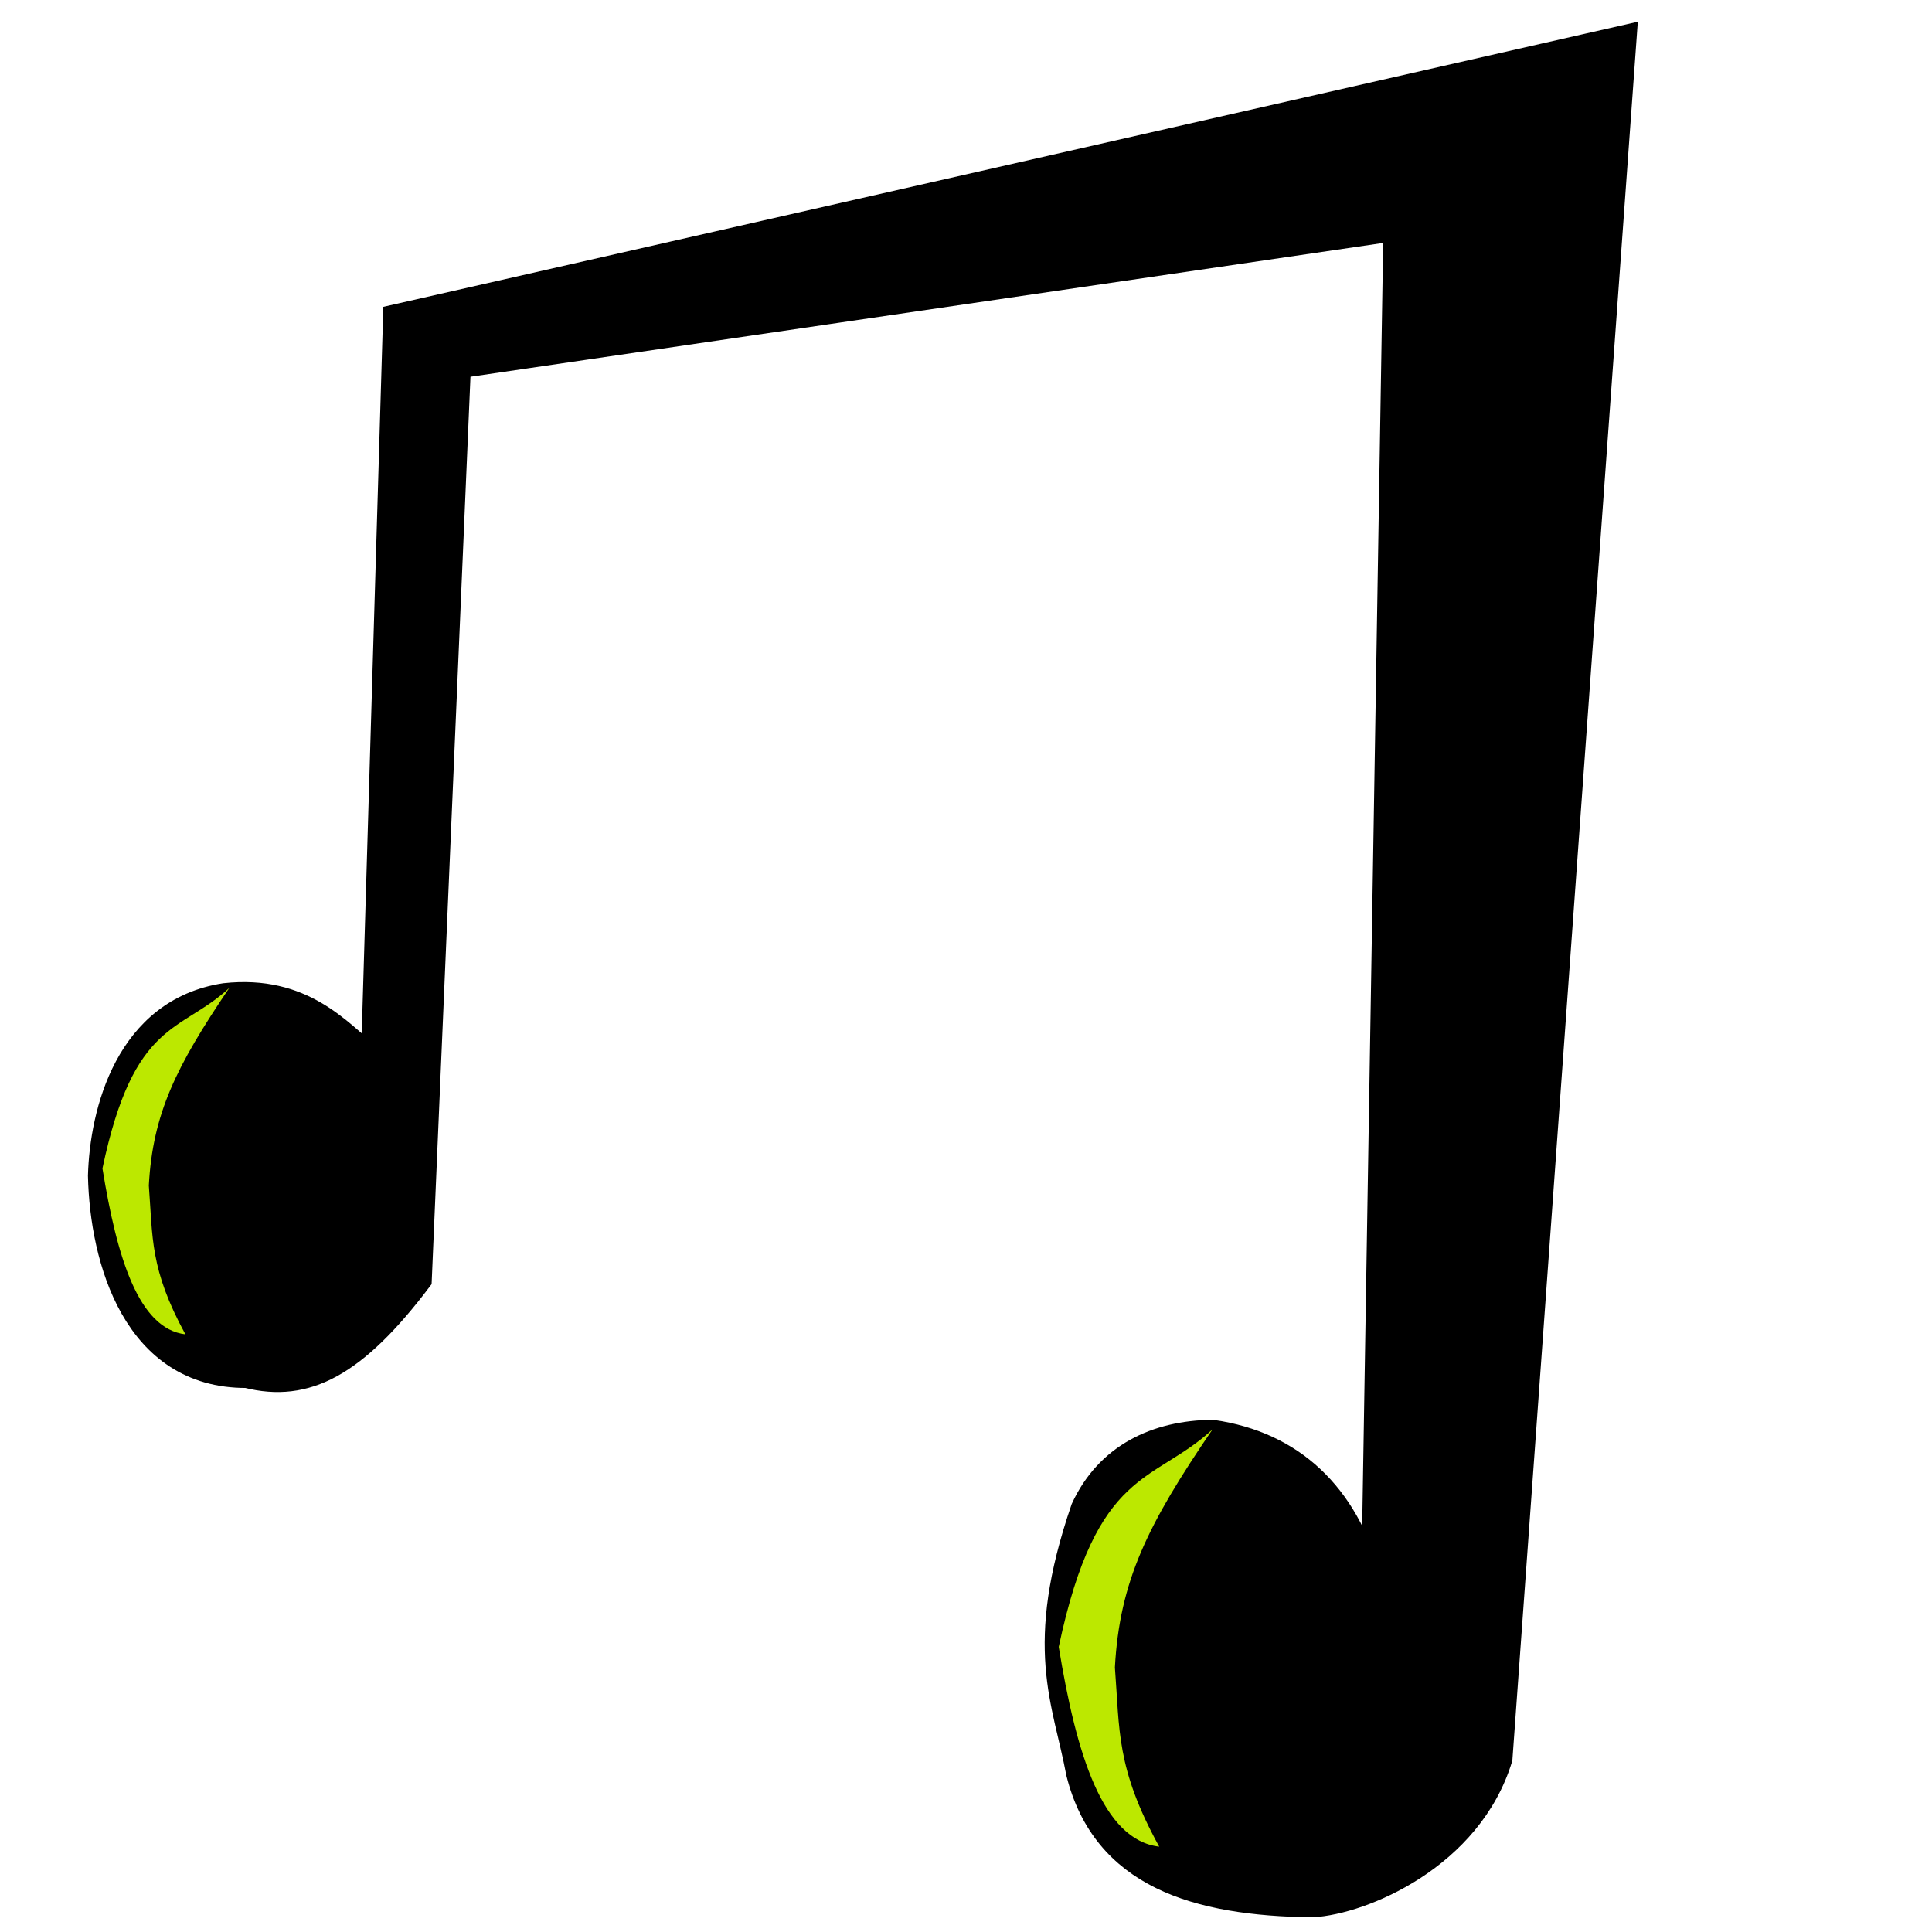
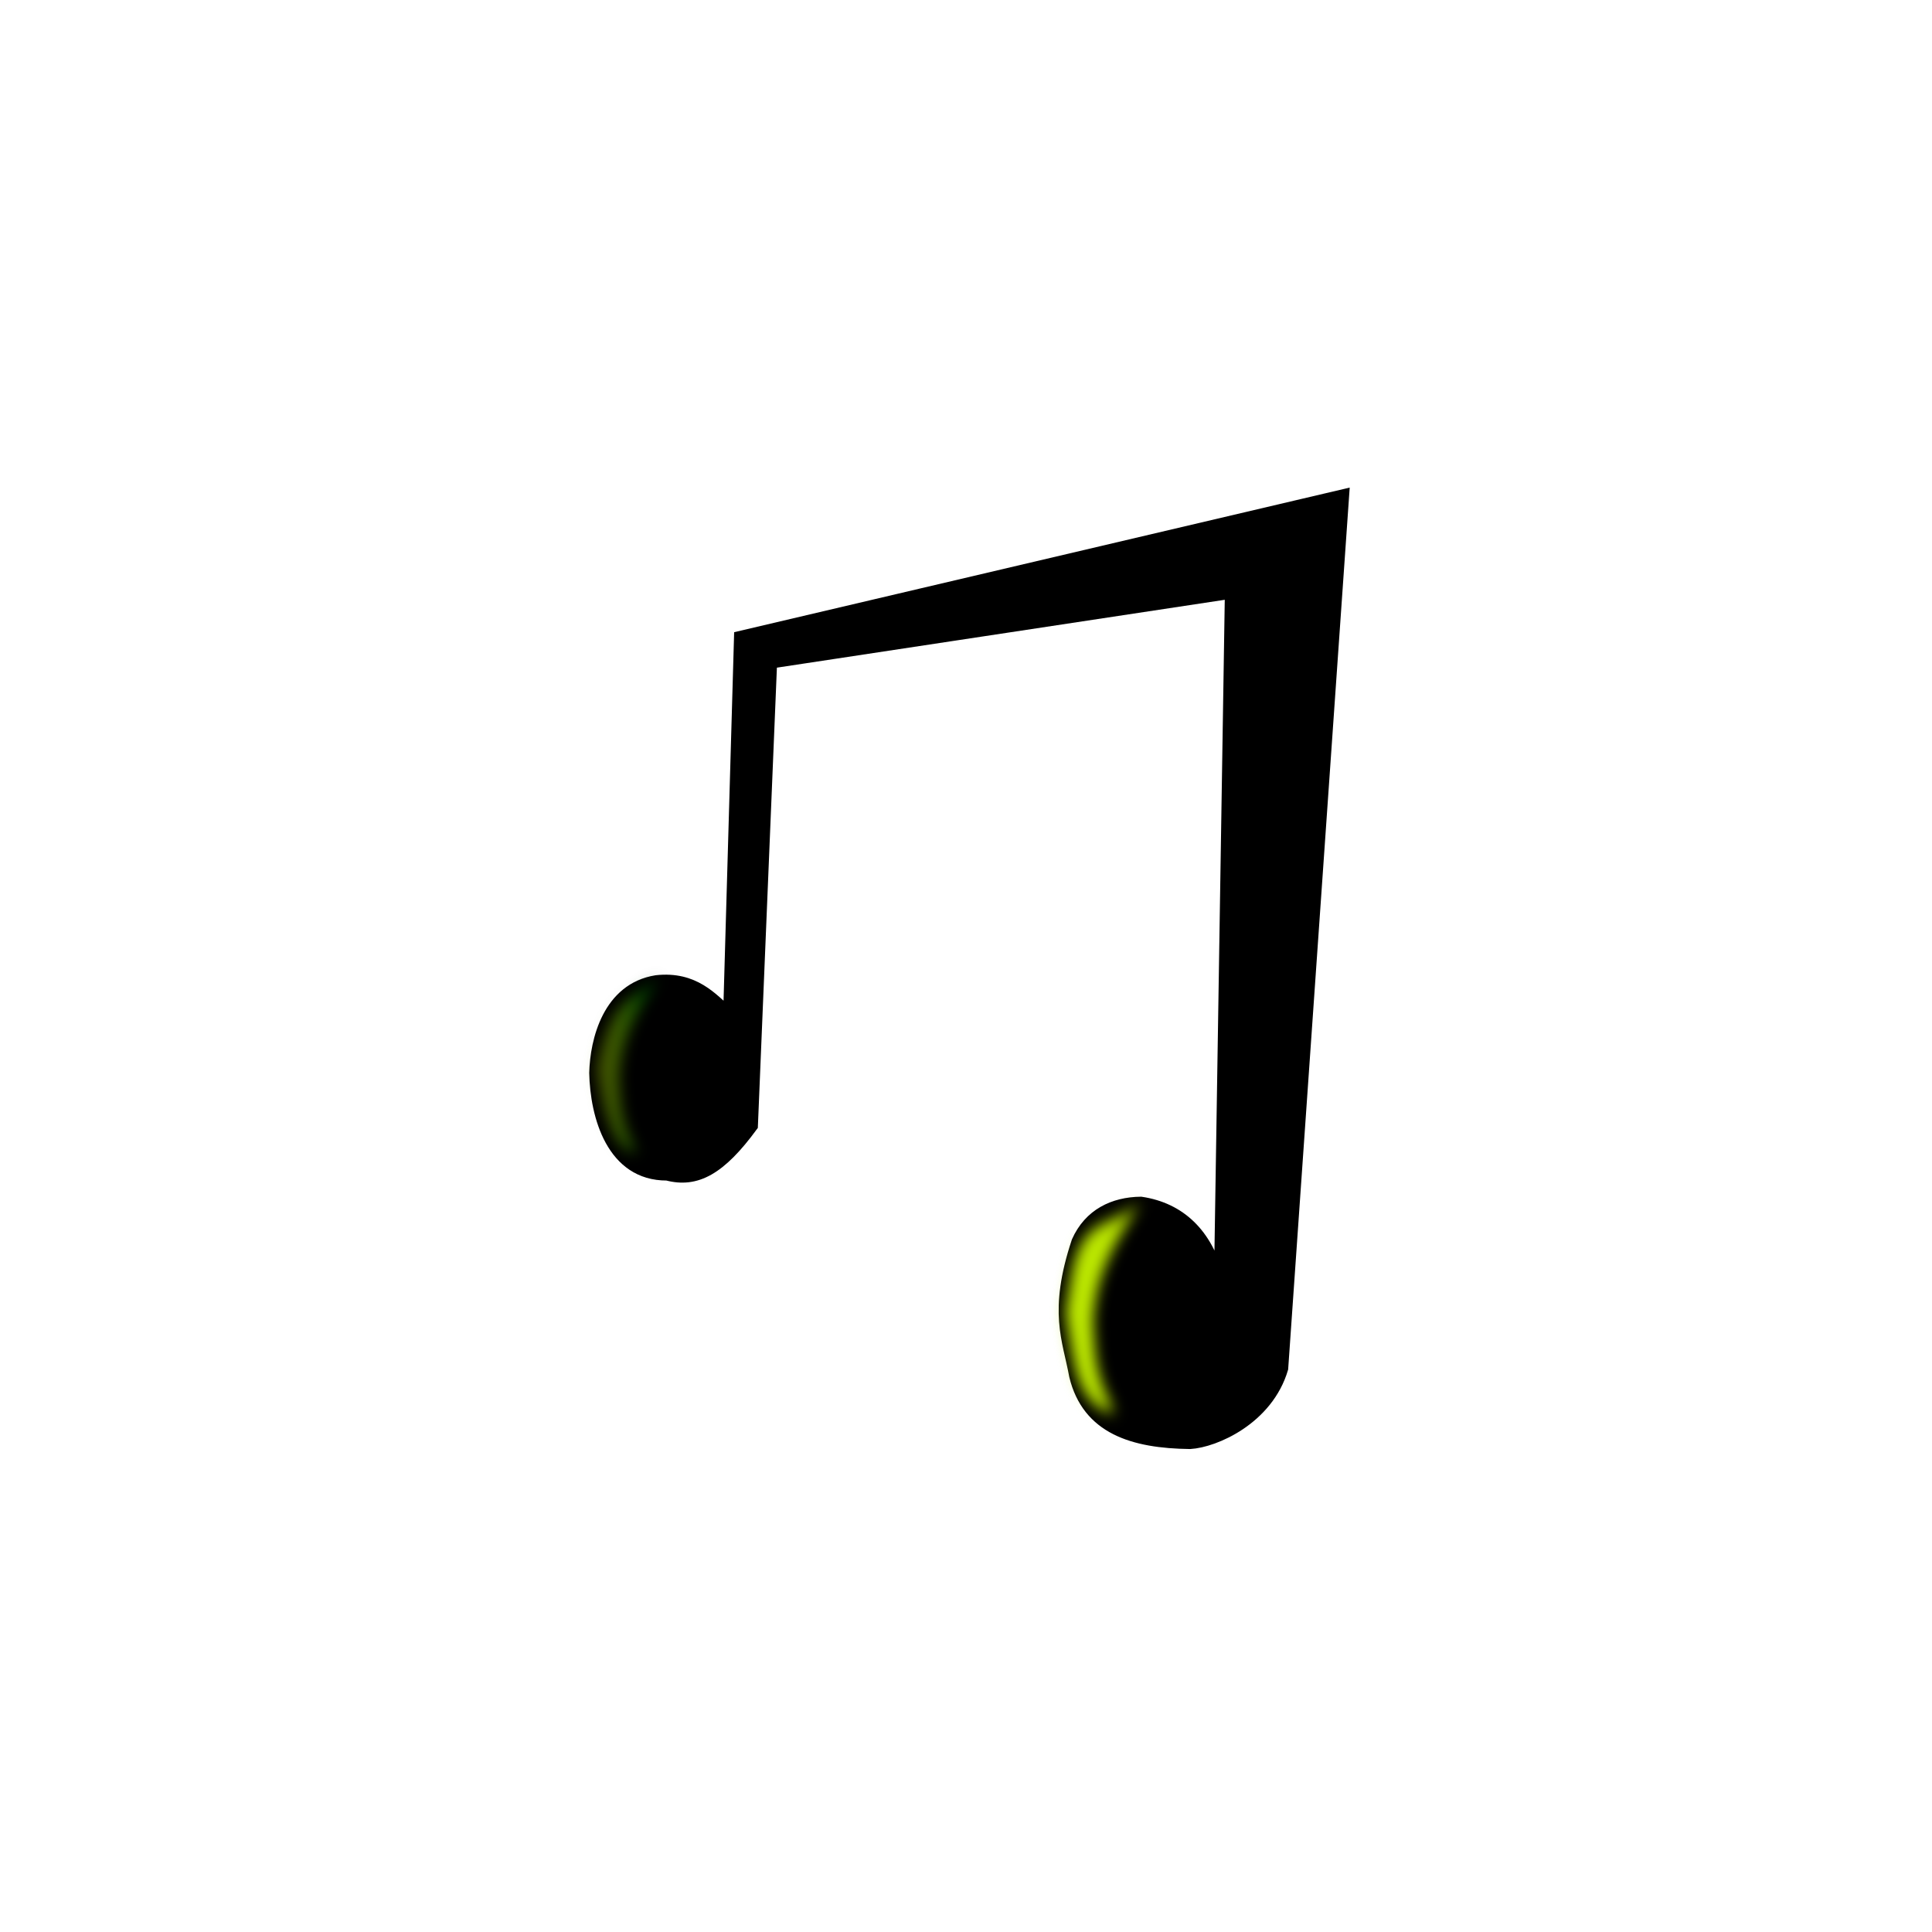
- <svg xmlns="http://www.w3.org/2000/svg" width="100" height="100" viewBox="0 0 26.458 26.458" version="1.1" id="svg8">
-   <defs id="defs2" />
+ <svg xmlns="http://www.w3.org/2000/svg" xmlns:xlink="http://www.w3.org/1999/xlink" width="100" height="100" viewBox="0 0 26.458 26.458" version="1.1" id="svg8">
+   <defs id="defs2">
+     <linearGradient id="linearGradient840">
+       <stop style="stop-color:#004a00;stop-opacity:1" offset="0" id="stop836" />
+       <stop style="stop-color:#ffff00;stop-opacity:0" offset="1" id="stop838" />
+     </linearGradient>
+     <linearGradient xlink:href="#linearGradient840" id="linearGradient842" x1="2.74" y1="286.576" x2="0.501" y2="286.576" gradientUnits="userSpaceOnUse" />
+     <filter style="color-interpolation-filters:sRGB" id="filter852" x="-0.269" width="1.537" y="-0.098" height="1.197">
+       <feGaussianBlur stdDeviation="0.194" id="feGaussianBlur854" />
+     </filter>
+     <filter style="color-interpolation-filters:sRGB" id="filter864" x="-0.223" width="1.446" y="-0.082" height="1.164">
+       <feGaussianBlur stdDeviation="0.195" id="feGaussianBlur866" />
+     </filter>
+   </defs>
  <g id="layer1" transform="translate(0,-270.5417)">
-     <path style="fill:#000000;fill-opacity:1;stroke:#000000;stroke-width:0.265px;stroke-linecap:butt;stroke-linejoin:miter;stroke-opacity:1" d="m 5.078,284.973 0.301,-10.123 16.905,-3.842 -1.704,23.62 c -0.418,1.374 -1.903,1.999 -2.606,2.038 -1.601,-0.018 -2.88,-0.402 -3.241,-1.837 -0.184,-0.987 -0.591,-1.728 0.067,-3.642 0.343,-0.744 1.026,-1.061 1.804,-1.069 1.127,0.161 1.854,0.879 2.172,2.005 l 0.301,-18.408 -12.762,1.871 -0.535,12.495 c -0.896,1.186 -1.577,1.544 -2.405,1.336 -1.557,0.005 -2.012,-1.609 -2.038,-2.773 0.024,-0.882 0.376,-2.296 1.737,-2.506 1.087,-0.119 1.593,0.506 2.005,0.835 z" id="path815" />
-     <path style="fill:#bce800;fill-opacity:1;stroke:none;stroke-width:0.265px;stroke-linecap:butt;stroke-linejoin:miter;stroke-opacity:1" d="m 3.14,284.071 c -0.669,0.619 -1.306,0.425 -1.737,2.472 0.199,1.225 0.495,2.196 1.136,2.272 v 0 c -0.489,-0.896 -0.446,-1.325 -0.501,-2.038 0.053,-0.98 0.37,-1.626 1.102,-2.706 z" id="path817" />
-     <path style="fill:#bce800;fill-opacity:1;stroke:none;stroke-width:0.32px;stroke-linecap:butt;stroke-linejoin:miter;stroke-opacity:1" d="m 16.604,290.118 c -0.81,0.746 -1.583,0.511 -2.105,2.977 0.241,1.475 0.6,2.645 1.376,2.736 v 0 c -0.593,-1.079 -0.54,-1.596 -0.607,-2.454 0.064,-1.18 0.448,-1.958 1.336,-3.259 z" id="path817-6" />
+     <g id="g871" transform="matrix(0.4906873,0,0,0.5072006,7.477965,139.8492)">
+       <path id="path815" d="m 5.078,284.973 0.301,-10.123 16.905,-3.842 -1.704,23.62 c -0.418,1.374 -1.903,1.999 -2.606,2.038 -1.601,-0.018 -2.88,-0.402 -3.241,-1.837 -0.184,-0.987 -0.591,-1.728 0.067,-3.642 0.343,-0.744 1.026,-1.061 1.804,-1.069 1.127,0.161 1.854,0.879 2.172,2.005 l 0.301,-18.408 -12.762,1.871 -0.535,12.495 c -0.896,1.186 -1.577,1.544 -2.405,1.336 -1.557,0.005 -2.012,-1.609 -2.038,-2.773 0.024,-0.882 0.376,-2.296 1.737,-2.506 1.087,-0.119 1.593,0.506 2.005,0.835 z" style="fill:#000000;fill-opacity:1;stroke:#000000;stroke-width:0.265px;stroke-linecap:butt;stroke-linejoin:miter;stroke-opacity:1" />
+       <path id="path817" d="m 3.14,284.071 c -0.669,0.619 -1.306,0.425 -1.737,2.472 0.199,1.225 0.495,2.196 1.136,2.272 v 0 c -0.489,-0.896 -0.446,-1.325 -0.501,-2.038 0.053,-0.98 0.37,-1.626 1.102,-2.706 z" style="fill:url(#linearGradient842);fill-opacity:1;stroke:none;stroke-width:0.265px;stroke-linecap:butt;stroke-linejoin:miter;stroke-opacity:1;filter:url(#filter852)" />
+       <path id="path817-6" d="m 16.604,290.118 c -0.559,0.514 -1.188,0.492 -1.553,0.984 -0.411,0.554 -0.39,1.228 -0.552,1.993 0.116,0.714 0.194,1.423 0.4,1.906 0.219,0.515 0.576,0.783 0.977,0.83 v 0 c -0.593,-1.079 -0.54,-1.596 -0.607,-2.454 0.064,-1.18 0.448,-1.958 1.336,-3.259 z" style="fill:#bce800;fill-opacity:1;stroke:none;stroke-width:0.32px;stroke-linecap:butt;stroke-linejoin:miter;stroke-opacity:1;filter:url(#filter864)" />
+     </g>
  </g>
</svg>
